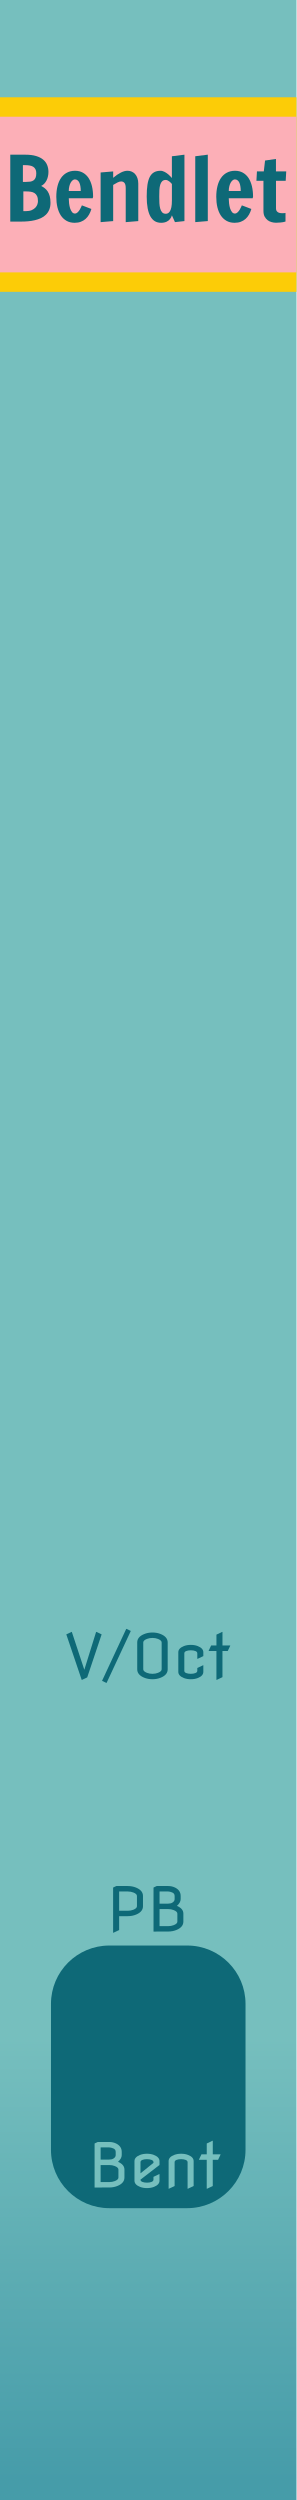
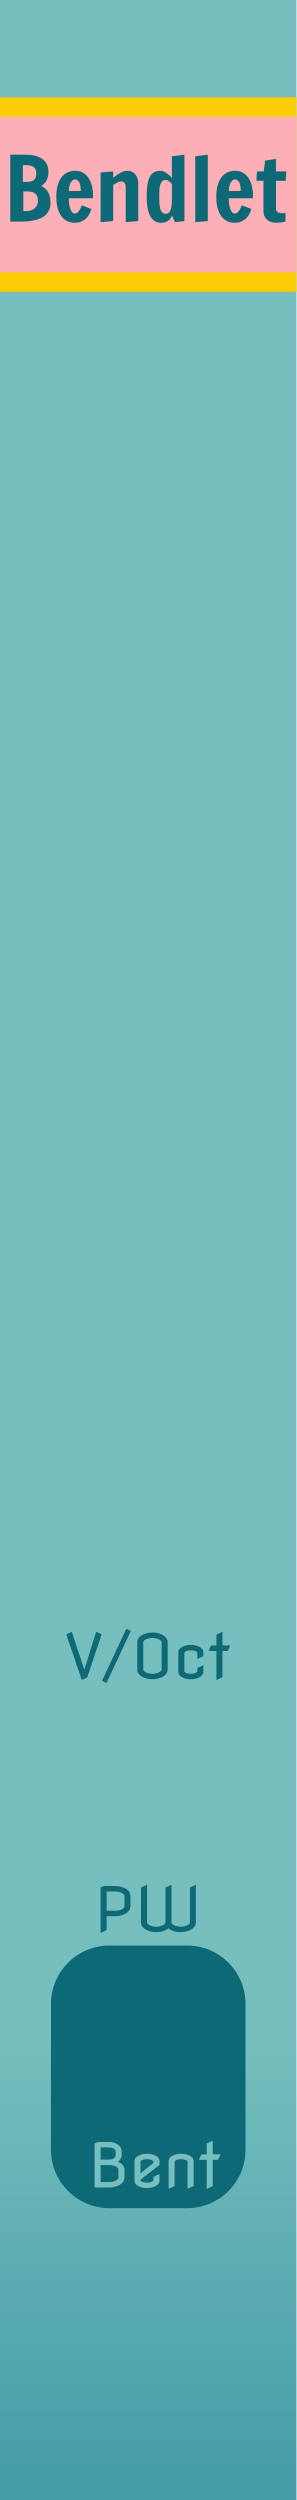
<svg xmlns="http://www.w3.org/2000/svg" xmlns:ns1="http://www.openswatchbook.org/uri/2009/osb" xmlns:xlink="http://www.w3.org/1999/xlink" width="15.24mm" height="128.5mm" viewBox="0 0 15.24 128.5" version="1.1" id="svg8" style="enable-background:new">
  <defs id="defs2">
    <linearGradient id="linearGradient1859" ns1:paint="solid">
      <stop style="stop-color:#000000;stop-opacity:1;" offset="0" id="stop1857" />
    </linearGradient>
    <linearGradient id="linearGradient1013" ns1:paint="solid">
      <stop style="stop-color:#76bfbe;stop-opacity:1;" offset="0" id="stop1011" />
    </linearGradient>
    <linearGradient id="linearGradient1759" ns1:paint="gradient">
      <stop style="stop-color:#d1bb65;stop-opacity:1;" offset="0" id="stop1755" />
      <stop style="stop-color:#d1bb65;stop-opacity:0;" offset="1" id="stop1757" />
    </linearGradient>
    <linearGradient id="Input" ns1:paint="solid" gradientTransform="translate(8.5)">
      <stop style="stop-color:#00ff00;stop-opacity:1;" offset="0" id="stop916" />
    </linearGradient>
    <linearGradient id="Output" ns1:paint="solid">
      <stop style="stop-color:#0000ff;stop-opacity:1;" offset="0" id="stop910" />
    </linearGradient>
    <linearGradient id="linearGradient7667">
      <stop style="stop-color:#76bfbe;stop-opacity:1;" offset="0" id="stop7663" />
      <stop style="stop-color:#469ca9;stop-opacity:1" offset="1" id="stop7665" />
    </linearGradient>
    <linearGradient id="YellowYay" ns1:paint="solid" gradientTransform="matrix(0.1598719,0,0,0.1576202,59.1113,22.93445)">
      <stop style="stop-color:#ffcc03;stop-opacity:1;" offset="0" id="stop7643" />
    </linearGradient>
    <linearGradient id="DarkestBlue" ns1:paint="solid" gradientTransform="matrix(0.2755109,0,0,0.3434443,-28.93916,8.133095)">
      <stop style="stop-color:#083d45;stop-opacity:1;" offset="0" id="stop7635" />
    </linearGradient>
-     <linearGradient id="DarkerBlue" ns1:paint="solid" gradientTransform="matrix(0.01469908,0,0,0.00264583,35.72477,67.86174)">
+     <linearGradient id="DarkerBlue" ns1:paint="solid" gradientTransform="matrix(0.01469908,0,0,0.00264583,35.73872,67.86174)">
      <stop style="stop-color:#0e6977;stop-opacity:1;" offset="0" id="stop7623" />
    </linearGradient>
    <linearGradient id="DarkBlue" ns1:paint="solid" gradientTransform="matrix(1.30577,0,0,1.30577,-464.4276,175.2555)">
      <stop style="stop-color:#469ca9;stop-opacity:1;" offset="0" id="stop7617" />
    </linearGradient>
    <linearGradient id="LightBlue" ns1:paint="solid" gradientTransform="translate(-62.5)">
      <stop style="stop-color:#76bfbe;stop-opacity:1;" offset="0" id="stop7611" />
    </linearGradient>
    <linearGradient id="LightestBlue" ns1:paint="solid" gradientTransform="matrix(0.2643273,0,0,0.2746122,35.1773,-63.22042)">
      <stop style="stop-color:#c1f0f2;stop-opacity:1;" offset="0" id="stop7605" />
    </linearGradient>
    <linearGradient id="Pink" ns1:paint="solid" gradientTransform="matrix(0.2645833,0,0,0.2116667,-2.895261,8.387284)">
      <stop style="stop-color:#fcaebb;stop-opacity:1;" offset="0" id="stop7599" />
    </linearGradient>
    <linearGradient xlink:href="#linearGradient7667" id="linearGradient7669" x1="2.4786801e-15" y1="273.231" x2="3.8719248e-15" y2="295.985" gradientUnits="userSpaceOnUse" />
    <linearGradient xlink:href="#YellowYay" id="linearGradient7673" gradientUnits="userSpaceOnUse" gradientTransform="translate(-24.31172,-15.73533)" x1="24.312" y1="194.235" x2="39.552" y2="194.235" />
    <clipPath clipPathUnits="userSpaceOnUse" id="clipPath881">
      <g id="g887">
        <path style="opacity:1;fill:url(#Input);fill-opacity:1;stroke:none;stroke-width:0.171;stroke-linecap:butt;stroke-linejoin:round;stroke-miterlimit:4;stroke-dasharray:none;stroke-opacity:1;paint-order:normal;enable-background:new" d="m 50,-21 h 9 v 50 h -9 z" id="path883" />
        <path id="path885" d="m 58.5,28.5 h 9 v 50 h -9 z" style="opacity:1;fill:url(#Input);fill-opacity:1;stroke:none;stroke-width:0.171;stroke-linecap:butt;stroke-linejoin:round;stroke-miterlimit:4;stroke-dasharray:none;stroke-opacity:1;paint-order:normal;enable-background:new" />
      </g>
    </clipPath>
    <filter style="color-interpolation-filters:sRGB;" id="filter1053">
      <feGaussianBlur stdDeviation="0.3 0.3" result="fbSourceGraphic" id="feGaussianBlur1051" />
      <feColorMatrix result="fbSourceGraphicAlpha" in="fbSourceGraphic" values="0 0 0 -1 0 0 0 0 -1 0 0 0 0 -1 0 0 0 0 1 0" id="feColorMatrix1055" />
      <feGaussianBlur id="feGaussianBlur1057" stdDeviation="0.3 0.3" result="blur" in="fbSourceGraphic" />
    </filter>
    <clipPath clipPathUnits="userSpaceOnUse" id="clipPath1777">
      <rect style="opacity:1;fill:#560311;fill-opacity:1;stroke:none;stroke-width:0.359;stroke-linecap:butt;stroke-linejoin:round;stroke-miterlimit:4;stroke-dasharray:none;stroke-opacity:1;paint-order:markers fill stroke" id="rect1779" width="6" height="6" x="-13" y="42.5" />
    </clipPath>
    <clipPath clipPathUnits="userSpaceOnUse" id="clipPath1825">
      <rect y="8.056" x="85.888" height="5" width="5" id="rect1827" style="opacity:1;fill:url(#LightestBlue);fill-opacity:1;stroke:none;stroke-width:0.308;stroke-linecap:butt;stroke-linejoin:round;stroke-miterlimit:4;stroke-dasharray:none;stroke-opacity:1;paint-order:markers fill stroke" transform="rotate(45)" />
    </clipPath>
    <mask maskUnits="userSpaceOnUse" id="mask1832">
      <g id="g1836">
        <rect clip-path="url(#clipPath1825)" style="opacity:1;fill:url(#LightestBlue);fill-opacity:1;stroke:none;stroke-width:0.308;stroke-linecap:butt;stroke-linejoin:round;stroke-miterlimit:4;stroke-dasharray:none;stroke-opacity:1;paint-order:markers fill stroke" id="rect1834" width="5" height="5" x="50" y="68.5" />
      </g>
    </mask>
  </defs>
  <g id="layer1" transform="translate(0,-168.5)" style="display:inline">
    <rect style="display:inline;opacity:1;vector-effect:none;fill:url(#linearGradient7669);fill-opacity:1;fill-rule:evenodd;stroke:none;stroke-width:0.459;stroke-linecap:butt;stroke-linejoin:miter;stroke-miterlimit:4;stroke-dasharray:none;stroke-dashoffset:0;stroke-opacity:1;paint-order:normal" id="rect420" width="15.24" height="128.5" x="7.9472858e-07" y="168.5" />
    <flowRoot xml:space="preserve" id="flowRoot7228" style="font-style:normal;font-variant:normal;font-weight:normal;font-stretch:normal;font-size:40px;line-height:1.25;font-family:'Segoe UI Historic';-inkscape-font-specification:'Segoe UI Historic';letter-spacing:0px;word-spacing:0px;fill:#000000;fill-opacity:1;stroke:none" transform="matrix(0.2645833,0,0,0.2645833,0,168.5)">
      <flowRegion id="flowRegion7230">
        <rect id="rect7232" width="224.286" height="60.714" x="5.714" y="92.098" />
      </flowRegion>
      <flowPara id="flowPara7234" />
    </flowRoot>
    <flowRoot xml:space="preserve" id="flowRoot7236" style="font-style:normal;font-variant:normal;font-weight:normal;font-stretch:normal;font-size:40px;line-height:1.25;font-family:'Segoe UI Historic';-inkscape-font-specification:'Segoe UI Historic';letter-spacing:0px;word-spacing:0px;fill:#000000;fill-opacity:1;stroke:none">
      <flowRegion id="flowRegion7238">
        <rect id="rect7240" width="356.429" height="270.714" x="100.714" y="71.384" />
      </flowRegion>
      <flowPara id="flowPara7242" />
    </flowRoot>
    <rect y="173.5" x="0" height="10" width="15.24" id="rect7671" style="display:inline;opacity:0.98;fill:url(#linearGradient7673);fill-opacity:1;stroke:none;stroke-width:0.778;stroke-miterlimit:4;stroke-dasharray:none;stroke-opacity:1;paint-order:stroke fill markers;enable-background:new" />
    <rect style="opacity:0.98;fill:url(#Pink);fill-opacity:1;stroke:none;stroke-width:0.447;stroke-miterlimit:4;stroke-dasharray:none;stroke-opacity:1;paint-order:stroke fill markers" id="rect7491" width="15.24" height="8" x="3.1086242e-16" y="174.5" />
    <g aria-label="Bendlet " style="font-style:normal;font-variant:normal;font-weight:normal;font-stretch:normal;font-size:4.233px;line-height:1.25;font-family:'Segoe UI Historic';-inkscape-font-specification:'Segoe UI Historic';letter-spacing:0px;word-spacing:0px;fill:url(#DarkerBlue);fill-opacity:1;stroke:none;stroke-width:0.265" id="text7677">
-       <path d="M 0.528,176.451 H 1.298 q 0.331,0 0.558,0.069 0.228,0.069 0.369,0.19 0.141,0.121 0.202,0.282 0.063,0.161 0.063,0.345 0,0.125 -0.027,0.237 -0.025,0.112 -0.074,0.206 -0.047,0.092 -0.116,0.163 -0.069,0.072 -0.157,0.114 0.092,0.047 0.177,0.112 0.087,0.065 0.155,0.166 0.067,0.099 0.107,0.242 0.04,0.143 0.04,0.347 0,0.202 -0.063,0.352 -0.06,0.15 -0.17,0.258 -0.107,0.107 -0.255,0.177 -0.146,0.067 -0.314,0.107 -0.168,0.04 -0.352,0.056 -0.181,0.016 -0.363,0.016 H 0.528 Z m 0.795,2.902 q 0.184,0 0.305,-0.051 0.121,-0.054 0.193,-0.132 0.072,-0.078 0.101,-0.168 0.029,-0.09 0.029,-0.166 0,-0.166 -0.049,-0.264 -0.049,-0.099 -0.132,-0.15 -0.083,-0.051 -0.193,-0.067 -0.11,-0.016 -0.228,-0.016 H 1.2 v 1.014 z m 0.016,-1.503 q 0.116,0 0.213,-0.013 0.099,-0.016 0.168,-0.063 0.069,-0.047 0.107,-0.134 0.038,-0.09 0.038,-0.237 0,-0.128 -0.045,-0.208 -0.045,-0.083 -0.121,-0.128 -0.076,-0.045 -0.177,-0.06 -0.101,-0.018 -0.213,-0.018 H 1.177 v 0.862 z" style="font-style:normal;font-variant:normal;font-weight:normal;font-stretch:normal;font-size:4.586px;line-height:13.229px;font-family:'Francois One';-inkscape-font-specification:'Francois One';text-align:center;text-anchor:middle;fill:url(#DarkerBlue);stroke-width:0.265" id="path3144" />
-       <path d="m 3.535,178.69 q 0,0.121 0.016,0.26 0.016,0.139 0.052,0.255 0.038,0.116 0.099,0.195 0.06,0.076 0.148,0.076 0.076,0 0.139,-0.06 0.063,-0.06 0.11,-0.137 0.047,-0.076 0.074,-0.143 0.029,-0.067 0.036,-0.081 l 0.488,0.186 q -0.045,0.157 -0.119,0.287 -0.074,0.13 -0.179,0.224 -0.105,0.094 -0.244,0.146 -0.139,0.054 -0.316,0.054 -0.235,0 -0.414,-0.099 -0.177,-0.099 -0.296,-0.275 -0.116,-0.177 -0.177,-0.423 -0.058,-0.246 -0.058,-0.54 0,-0.296 0.06,-0.542 0.06,-0.246 0.181,-0.423 0.121,-0.177 0.302,-0.273 0.181,-0.099 0.423,-0.099 0.231,0 0.403,0.099 0.172,0.096 0.289,0.273 0.116,0.177 0.175,0.423 0.058,0.246 0.058,0.542 l -0.009,0.031 q -0.004,0.013 -0.007,0.027 -0.002,0.011 -0.002,0.018 z m 0.616,-0.372 q 0,-0.128 -0.018,-0.237 -0.016,-0.11 -0.052,-0.188 -0.036,-0.081 -0.094,-0.125 -0.056,-0.047 -0.139,-0.047 -0.058,0 -0.116,0.047 -0.056,0.045 -0.101,0.125 -0.043,0.078 -0.069,0.188 -0.027,0.11 -0.027,0.237 z" style="font-style:normal;font-variant:normal;font-weight:normal;font-stretch:normal;font-size:4.586px;line-height:13.229px;font-family:'Francois One';-inkscape-font-specification:'Francois One';text-align:center;text-anchor:middle;fill:url(#DarkerBlue);stroke-width:0.265" id="path3146" />
-       <path d="m 6.462,178.168 q 0,-0.19 -0.065,-0.266 -0.065,-0.076 -0.17,-0.076 -0.085,0 -0.193,0.056 -0.105,0.056 -0.217,0.123 v 1.859 l -0.645,0.054 v -2.553 l 0.645,-0.054 v 0.329 q 0.193,-0.168 0.383,-0.264 0.19,-0.099 0.356,-0.099 0.121,0 0.222,0.047 0.101,0.045 0.172,0.13 0.074,0.083 0.114,0.204 0.043,0.121 0.043,0.271 v 1.935 l -0.645,0.054 z" style="font-style:normal;font-variant:normal;font-weight:normal;font-stretch:normal;font-size:4.586px;line-height:13.229px;font-family:'Francois One';-inkscape-font-specification:'Francois One';text-align:center;text-anchor:middle;fill:url(#DarkerBlue);stroke-width:0.265" id="path3148" />
-       <path d="m 8.993,179.917 -0.157,-0.349 q -0.029,0.107 -0.099,0.193 -0.029,0.036 -0.072,0.072 -0.04,0.034 -0.096,0.06 -0.056,0.027 -0.128,0.043 -0.069,0.016 -0.159,0.016 -0.177,0 -0.316,-0.078 -0.137,-0.081 -0.233,-0.246 -0.094,-0.168 -0.143,-0.421 -0.049,-0.255 -0.049,-0.605 0,-0.356 0.038,-0.607 0.04,-0.253 0.125,-0.412 0.087,-0.159 0.222,-0.231 0.134,-0.074 0.325,-0.074 0.054,0 0.107,0.016 0.056,0.016 0.107,0.043 0.052,0.027 0.099,0.06 0.049,0.034 0.09,0.069 0.096,0.083 0.181,0.186 v -1.12 l 0.645,-0.081 v 3.413 z m -0.157,-1.962 q -0.047,-0.058 -0.099,-0.103 -0.045,-0.038 -0.101,-0.069 -0.056,-0.034 -0.114,-0.034 -0.119,0 -0.186,0.067 -0.067,0.065 -0.101,0.181 -0.034,0.114 -0.043,0.271 -0.007,0.155 -0.007,0.331 0,0.179 0.007,0.34 0.009,0.161 0.043,0.284 0.034,0.121 0.101,0.193 0.067,0.072 0.186,0.072 0.058,0 0.114,-0.029 0.056,-0.031 0.101,-0.105 0.045,-0.076 0.072,-0.206 0.027,-0.132 0.027,-0.334 z" style="font-style:normal;font-variant:normal;font-weight:normal;font-stretch:normal;font-size:4.586px;line-height:13.229px;font-family:'Francois One';-inkscape-font-specification:'Francois One';text-align:center;text-anchor:middle;fill:url(#DarkerBlue);stroke-width:0.265" id="path3150" />
-       <path d="m 10.036,176.531 0.645,-0.081 v 3.413 l -0.645,0.054 z" style="font-style:normal;font-variant:normal;font-weight:normal;font-stretch:normal;font-size:4.586px;line-height:13.229px;font-family:'Francois One';-inkscape-font-specification:'Francois One';text-align:center;text-anchor:middle;fill:url(#DarkerBlue);stroke-width:0.265" id="path3152" />
-       <path d="m 11.758,178.69 q 0,0.121 0.016,0.26 0.016,0.139 0.051,0.255 0.038,0.116 0.099,0.195 0.06,0.076 0.148,0.076 0.076,0 0.139,-0.06 0.063,-0.06 0.11,-0.137 0.047,-0.076 0.074,-0.143 0.029,-0.067 0.036,-0.081 l 0.488,0.186 q -0.045,0.157 -0.119,0.287 -0.074,0.13 -0.179,0.224 -0.105,0.094 -0.244,0.146 -0.139,0.054 -0.316,0.054 -0.235,0 -0.414,-0.099 -0.177,-0.099 -0.296,-0.275 -0.116,-0.177 -0.177,-0.423 -0.058,-0.246 -0.058,-0.54 0,-0.296 0.06,-0.542 0.06,-0.246 0.181,-0.423 0.121,-0.177 0.302,-0.273 0.181,-0.099 0.423,-0.099 0.231,0 0.403,0.099 0.172,0.096 0.289,0.273 0.116,0.177 0.175,0.423 0.058,0.246 0.058,0.542 l -0.009,0.031 q -0.004,0.013 -0.007,0.027 -0.002,0.011 -0.002,0.018 z m 0.616,-0.372 q 0,-0.128 -0.018,-0.237 -0.016,-0.11 -0.051,-0.188 -0.036,-0.081 -0.094,-0.125 -0.056,-0.047 -0.139,-0.047 -0.058,0 -0.116,0.047 -0.056,0.045 -0.101,0.125 -0.043,0.078 -0.069,0.188 -0.027,0.11 -0.027,0.237 z" style="font-style:normal;font-variant:normal;font-weight:normal;font-stretch:normal;font-size:4.586px;line-height:13.229px;font-family:'Francois One';-inkscape-font-specification:'Francois One';text-align:center;text-anchor:middle;fill:url(#DarkerBlue);stroke-width:0.265" id="path3154" />
-       <path d="m 13.559,177.311 0.065,-0.56 0.56,-0.081 v 0.64 h 0.528 l -0.027,0.484 h -0.499 v 1.422 q 0,0.076 0.031,0.125 0.031,0.047 0.078,0.074 0.049,0.027 0.107,0.036 0.058,0.009 0.112,0.009 0.069,0 0.114,-0.007 0.025,-0.004 0.047,-0.009 v 0.443 q -0.049,0.018 -0.121,0.031 -0.06,0.011 -0.152,0.02 -0.092,0.011 -0.219,0.011 -0.105,0 -0.219,-0.031 -0.112,-0.029 -0.206,-0.099 -0.094,-0.072 -0.157,-0.188 -0.06,-0.116 -0.06,-0.289 v -1.55 h -0.361 l 0.027,-0.484 z" style="font-style:normal;font-variant:normal;font-weight:normal;font-stretch:normal;font-size:4.586px;line-height:13.229px;font-family:'Francois One';-inkscape-font-specification:'Francois One';text-align:center;text-anchor:middle;fill:url(#DarkerBlue);stroke-width:0.265" id="path3156" />
+       <path d="M 0.528,176.451 H 1.298 q 0.331,0 0.558,0.069 0.228,0.069 0.369,0.19 0.141,0.121 0.202,0.282 0.063,0.161 0.063,0.345 0,0.125 -0.027,0.237 -0.025,0.112 -0.074,0.206 -0.047,0.092 -0.116,0.163 -0.069,0.072 -0.157,0.114 0.092,0.047 0.177,0.112 0.087,0.065 0.155,0.166 0.067,0.099 0.107,0.242 0.04,0.143 0.04,0.347 0,0.202 -0.063,0.352 -0.06,0.15 -0.17,0.258 -0.107,0.107 -0.255,0.177 -0.146,0.067 -0.314,0.107 -0.168,0.04 -0.352,0.056 -0.181,0.016 -0.363,0.016 H 0.528 Z m 0.795,2.902 q 0.184,0 0.305,-0.051 0.121,-0.054 0.193,-0.132 0.072,-0.078 0.101,-0.168 0.029,-0.09 0.029,-0.166 0,-0.166 -0.049,-0.264 -0.049,-0.099 -0.132,-0.15 -0.083,-0.051 -0.193,-0.067 -0.11,-0.016 -0.228,-0.016 H 1.2 v 1.014 z m 0.016,-1.503 q 0.116,0 0.213,-0.013 0.099,-0.016 0.168,-0.063 0.069,-0.047 0.107,-0.134 0.038,-0.09 0.038,-0.237 0,-0.128 -0.045,-0.208 -0.045,-0.083 -0.121,-0.128 -0.076,-0.045 -0.177,-0.06 -0.101,-0.018 -0.213,-0.018 H 1.177 v 0.862 z" style="font-style:normal;font-variant:normal;font-weight:normal;font-stretch:normal;font-size:4.586px;line-height:13.229px;font-family:'Francois One';-inkscape-font-specification:'Francois One';text-align:center;text-anchor:middle;fill:url(#DarkerBlue);stroke-width:0.265" id="path953" />
+       <path d="m 3.535,178.69 q 0,0.121 0.016,0.26 0.016,0.139 0.052,0.255 0.038,0.116 0.099,0.195 0.06,0.076 0.148,0.076 0.076,0 0.139,-0.06 0.063,-0.06 0.11,-0.137 0.047,-0.076 0.074,-0.143 0.029,-0.067 0.036,-0.081 l 0.488,0.186 q -0.045,0.157 -0.119,0.287 -0.074,0.13 -0.179,0.224 -0.105,0.094 -0.244,0.146 -0.139,0.054 -0.316,0.054 -0.235,0 -0.414,-0.099 -0.177,-0.099 -0.296,-0.275 -0.116,-0.177 -0.177,-0.423 -0.058,-0.246 -0.058,-0.54 0,-0.296 0.06,-0.542 0.06,-0.246 0.181,-0.423 0.121,-0.177 0.302,-0.273 0.181,-0.099 0.423,-0.099 0.231,0 0.403,0.099 0.172,0.096 0.289,0.273 0.116,0.177 0.175,0.423 0.058,0.246 0.058,0.542 l -0.009,0.031 q -0.004,0.013 -0.007,0.027 -0.002,0.011 -0.002,0.018 z m 0.616,-0.372 q 0,-0.128 -0.018,-0.237 -0.016,-0.11 -0.052,-0.188 -0.036,-0.081 -0.094,-0.125 -0.056,-0.047 -0.139,-0.047 -0.058,0 -0.116,0.047 -0.056,0.045 -0.101,0.125 -0.043,0.078 -0.069,0.188 -0.027,0.11 -0.027,0.237 z" style="font-style:normal;font-variant:normal;font-weight:normal;font-stretch:normal;font-size:4.586px;line-height:13.229px;font-family:'Francois One';-inkscape-font-specification:'Francois One';text-align:center;text-anchor:middle;fill:url(#DarkerBlue);stroke-width:0.265" id="path955" />
+       <path d="m 6.462,178.168 q 0,-0.19 -0.065,-0.266 -0.065,-0.076 -0.17,-0.076 -0.085,0 -0.193,0.056 -0.105,0.056 -0.217,0.123 v 1.859 l -0.645,0.054 v -2.553 l 0.645,-0.054 v 0.329 q 0.193,-0.168 0.383,-0.264 0.19,-0.099 0.356,-0.099 0.121,0 0.222,0.047 0.101,0.045 0.172,0.13 0.074,0.083 0.114,0.204 0.043,0.121 0.043,0.271 v 1.935 l -0.645,0.054 z" style="font-style:normal;font-variant:normal;font-weight:normal;font-stretch:normal;font-size:4.586px;line-height:13.229px;font-family:'Francois One';-inkscape-font-specification:'Francois One';text-align:center;text-anchor:middle;fill:url(#DarkerBlue);stroke-width:0.265" id="path957" />
+       <path d="m 8.993,179.917 -0.157,-0.349 q -0.029,0.107 -0.099,0.193 -0.029,0.036 -0.072,0.072 -0.04,0.034 -0.096,0.06 -0.056,0.027 -0.128,0.043 -0.069,0.016 -0.159,0.016 -0.177,0 -0.316,-0.078 -0.137,-0.081 -0.233,-0.246 -0.094,-0.168 -0.143,-0.421 -0.049,-0.255 -0.049,-0.605 0,-0.356 0.038,-0.607 0.04,-0.253 0.125,-0.412 0.087,-0.159 0.222,-0.231 0.134,-0.074 0.325,-0.074 0.054,0 0.107,0.016 0.056,0.016 0.107,0.043 0.052,0.027 0.099,0.06 0.049,0.034 0.09,0.069 0.096,0.083 0.181,0.186 v -1.12 l 0.645,-0.081 v 3.413 z m -0.157,-1.962 q -0.047,-0.058 -0.099,-0.103 -0.045,-0.038 -0.101,-0.069 -0.056,-0.034 -0.114,-0.034 -0.119,0 -0.186,0.067 -0.067,0.065 -0.101,0.181 -0.034,0.114 -0.043,0.271 -0.007,0.155 -0.007,0.331 0,0.179 0.007,0.34 0.009,0.161 0.043,0.284 0.034,0.121 0.101,0.193 0.067,0.072 0.186,0.072 0.058,0 0.114,-0.029 0.056,-0.031 0.101,-0.105 0.045,-0.076 0.072,-0.206 0.027,-0.132 0.027,-0.334 z" style="font-style:normal;font-variant:normal;font-weight:normal;font-stretch:normal;font-size:4.586px;line-height:13.229px;font-family:'Francois One';-inkscape-font-specification:'Francois One';text-align:center;text-anchor:middle;fill:url(#DarkerBlue);stroke-width:0.265" id="path959" />
+       <path d="m 10.036,176.531 0.645,-0.081 v 3.413 l -0.645,0.054 z" style="font-style:normal;font-variant:normal;font-weight:normal;font-stretch:normal;font-size:4.586px;line-height:13.229px;font-family:'Francois One';-inkscape-font-specification:'Francois One';text-align:center;text-anchor:middle;fill:url(#DarkerBlue);stroke-width:0.265" id="path961" />
+       <path d="m 11.758,178.69 q 0,0.121 0.016,0.26 0.016,0.139 0.051,0.255 0.038,0.116 0.099,0.195 0.06,0.076 0.148,0.076 0.076,0 0.139,-0.06 0.063,-0.06 0.11,-0.137 0.047,-0.076 0.074,-0.143 0.029,-0.067 0.036,-0.081 l 0.488,0.186 q -0.045,0.157 -0.119,0.287 -0.074,0.13 -0.179,0.224 -0.105,0.094 -0.244,0.146 -0.139,0.054 -0.316,0.054 -0.235,0 -0.414,-0.099 -0.177,-0.099 -0.296,-0.275 -0.116,-0.177 -0.177,-0.423 -0.058,-0.246 -0.058,-0.54 0,-0.296 0.06,-0.542 0.06,-0.246 0.181,-0.423 0.121,-0.177 0.302,-0.273 0.181,-0.099 0.423,-0.099 0.231,0 0.403,0.099 0.172,0.096 0.289,0.273 0.116,0.177 0.175,0.423 0.058,0.246 0.058,0.542 l -0.009,0.031 q -0.004,0.013 -0.007,0.027 -0.002,0.011 -0.002,0.018 z m 0.616,-0.372 q 0,-0.128 -0.018,-0.237 -0.016,-0.11 -0.051,-0.188 -0.036,-0.081 -0.094,-0.125 -0.056,-0.047 -0.139,-0.047 -0.058,0 -0.116,0.047 -0.056,0.045 -0.101,0.125 -0.043,0.078 -0.069,0.188 -0.027,0.11 -0.027,0.237 z" style="font-style:normal;font-variant:normal;font-weight:normal;font-stretch:normal;font-size:4.586px;line-height:13.229px;font-family:'Francois One';-inkscape-font-specification:'Francois One';text-align:center;text-anchor:middle;fill:url(#DarkerBlue);stroke-width:0.265" id="path963" />
+       <path d="m 13.559,177.311 0.065,-0.56 0.56,-0.081 v 0.64 h 0.528 l -0.027,0.484 h -0.499 v 1.422 q 0,0.076 0.031,0.125 0.031,0.047 0.078,0.074 0.049,0.027 0.107,0.036 0.058,0.009 0.112,0.009 0.069,0 0.114,-0.007 0.025,-0.004 0.047,-0.009 v 0.443 q -0.049,0.018 -0.121,0.031 -0.06,0.011 -0.152,0.02 -0.092,0.011 -0.219,0.011 -0.105,0 -0.219,-0.031 -0.112,-0.029 -0.206,-0.099 -0.094,-0.072 -0.157,-0.188 -0.06,-0.116 -0.06,-0.289 v -1.55 h -0.361 l 0.027,-0.484 z" style="font-style:normal;font-variant:normal;font-weight:normal;font-stretch:normal;font-size:4.586px;line-height:13.229px;font-family:'Francois One';-inkscape-font-specification:'Francois One';text-align:center;text-anchor:middle;fill:url(#DarkerBlue);stroke-width:0.265" id="path965" />
    </g>
  </g>
  <g id="layer3" style="display:inline">
    <rect style="display:inline;opacity:1;fill:#0e6977;fill-opacity:1;stroke:none;stroke-width:0.254;stroke-miterlimit:4;stroke-dasharray:none;stroke-opacity:1;enable-background:new" id="rect7339" width="10" height="13.5" x="2.62" y="100" ry="3" rx="3" />
-     <g aria-label="PB" style="font-style:normal;font-variant:normal;font-weight:normal;font-stretch:normal;font-size:10.583px;line-height:1.25;font-family:Amiri;-inkscape-font-specification:Amiri;text-align:center;letter-spacing:0px;word-spacing:0px;text-anchor:middle;fill:url(#DarkerBlue);fill-opacity:1;stroke:none;stroke-width:0.265" id="text1612">
-       <path d="m 5.814,99.345 v -2.325 l 0.164,-0.078 h 0.588 q 0.234,0 0.431,0.082 0.352,0.146 0.352,0.429 v 0.527 q 0,0.284 -0.352,0.429 -0.197,0.082 -0.431,0.082 H 6.124 v 0.713 l -0.295,0.14 z m 0.31,-1.132 h 0.442 q 0.155,0 0.285,-0.051 0.188,-0.074 0.188,-0.181 v -0.527 q 0,-0.109 -0.188,-0.181 -0.13,-0.051 -0.285,-0.051 H 6.124 Z" style="font-style:normal;font-variant:normal;font-weight:normal;font-stretch:normal;font-size:3.175px;font-family:'Nova Flat';-inkscape-font-specification:'Nova Flat, Normal';font-variant-ligatures:normal;font-variant-caps:normal;font-variant-numeric:normal;font-feature-settings:normal;text-align:center;writing-mode:lr-tb;text-anchor:middle;fill:url(#DarkerBlue);stroke-width:0.265" id="path3168" />
-       <path d="m 8.201,97.847 h 0.442 q 0.132,0 0.215,-0.051 0.118,-0.074 0.118,-0.181 v -0.161 q 0,-0.13 -0.124,-0.181 -0.124,-0.051 -0.209,-0.051 H 8.201 Z m 0,1.157 h 0.442 q 0.155,0 0.285,-0.051 0.188,-0.073 0.188,-0.181 v -0.412 q 0,-0.107 -0.188,-0.181 Q 8.798,98.126 8.643,98.126 H 8.201 Z M 7.891,99.283 v -2.263 l 0.164,-0.078 h 0.588 q 0.197,0 0.361,0.082 0.282,0.144 0.282,0.429 v 0.161 q 0,0.177 -0.191,0.347 0.33,0.144 0.33,0.397 v 0.412 q 0,0.282 -0.352,0.429 -0.197,0.082 -0.431,0.082 z" style="font-style:normal;font-variant:normal;font-weight:normal;font-stretch:normal;font-size:3.175px;font-family:'Nova Flat';-inkscape-font-specification:'Nova Flat, Normal';font-variant-ligatures:normal;font-variant-caps:normal;font-variant-numeric:normal;font-feature-settings:normal;text-align:center;writing-mode:lr-tb;text-anchor:middle;fill:url(#DarkerBlue);stroke-width:0.265" id="path3170" />
+     <g aria-label="PW" style="font-style:normal;font-variant:normal;font-weight:normal;font-stretch:normal;font-size:10.583px;line-height:1.25;font-family:Amiri;-inkscape-font-specification:Amiri;text-align:center;letter-spacing:0px;word-spacing:0px;text-anchor:middle;fill:url(#DarkerBlue);fill-opacity:1;stroke:none;stroke-width:0.265" id="text1612">
+       <path d="m 5.171,99.345 v -2.325 l 0.164,-0.078 h 0.588 q 0.234,0 0.431,0.082 0.352,0.146 0.352,0.429 v 0.527 q 0,0.284 -0.352,0.429 -0.197,0.082 -0.431,0.082 H 5.481 v 0.713 L 5.186,99.345 Z m 0.31,-1.132 h 0.442 q 0.155,0 0.285,-0.051 0.188,-0.074 0.188,-0.181 v -0.527 q 0,-0.109 -0.188,-0.181 -0.13,-0.051 -0.285,-0.051 H 5.481 Z" style="font-style:normal;font-variant:normal;font-weight:normal;font-stretch:normal;font-size:3.175px;font-family:'Nova Flat';-inkscape-font-specification:'Nova Flat, Normal';font-variant-ligatures:normal;font-variant-caps:normal;font-variant-numeric:normal;font-feature-settings:normal;text-align:center;writing-mode:lr-tb;text-anchor:middle;fill:url(#DarkerBlue);stroke-width:0.265" id="path979" />
+       <path d="m 7.248,97.02 0.295,-0.14 h 0.016 v 1.922 q 0,0.107 0.188,0.181 0.13,0.051 0.285,0.051 0.155,0 0.285,-0.051 0.188,-0.074 0.188,-0.181 v -1.783 l 0.295,-0.14 h 0.016 v 1.922 q 0,0.107 0.188,0.181 0.13,0.051 0.285,0.051 0.155,0 0.285,-0.051 0.188,-0.074 0.188,-0.181 V 97.02 L 10.054,96.88 h 0.015 v 1.922 q 0,0.284 -0.352,0.429 -0.197,0.082 -0.431,0.082 -0.236,0 -0.431,-0.082 -0.118,-0.05 -0.197,-0.113 -0.079,0.064 -0.197,0.113 -0.195,0.082 -0.431,0.082 -0.234,0 -0.431,-0.082 -0.352,-0.146 -0.352,-0.429 z" style="font-style:normal;font-variant:normal;font-weight:normal;font-stretch:normal;font-size:3.175px;font-family:'Nova Flat';-inkscape-font-specification:'Nova Flat, Normal';font-variant-ligatures:normal;font-variant-caps:normal;font-variant-numeric:normal;font-feature-settings:normal;text-align:center;writing-mode:lr-tb;text-anchor:middle;fill:url(#DarkerBlue);stroke-width:0.265" id="path981" />
    </g>
    <g aria-label="Bent" style="font-style:normal;font-variant:normal;font-weight:normal;font-stretch:normal;font-size:10.583px;line-height:1.25;font-family:Amiri;-inkscape-font-specification:Amiri;text-align:center;letter-spacing:0px;word-spacing:0px;text-anchor:middle;fill:url(#LightBlue);fill-opacity:1;stroke:none;stroke-width:0.265" id="text1076">
-       <path d="M 5.172,111.002 H 5.614 q 0.132,0 0.215,-0.051 0.118,-0.074 0.118,-0.181 v -0.161 q 0,-0.13 -0.124,-0.181 -0.124,-0.051 -0.209,-0.051 H 5.172 Z m 0,1.157 H 5.614 q 0.155,0 0.285,-0.051 0.188,-0.073 0.188,-0.181 v -0.412 q 0,-0.107 -0.188,-0.181 -0.13,-0.051 -0.285,-0.051 H 5.172 Z m -0.31,0.279 v -2.263 l 0.164,-0.077 H 5.614 q 0.197,0 0.361,0.082 0.282,0.144 0.282,0.429 v 0.161 q 0,0.177 -0.191,0.347 0.33,0.144 0.33,0.397 v 0.412 q 0,0.282 -0.352,0.429 -0.197,0.082 -0.431,0.082 z" style="font-style:normal;font-variant:normal;font-weight:normal;font-stretch:normal;font-size:3.175px;font-family:'Nova Flat';-inkscape-font-specification:'Nova Flat, Normal';font-variant-ligatures:normal;font-variant-caps:normal;font-variant-numeric:normal;font-feature-settings:normal;text-align:center;writing-mode:lr-tb;text-anchor:middle;fill:url(#LightBlue);stroke-width:0.265" id="path3159" />
-       <path d="m 8.198,111.751 v 0.338 q 0,0.205 -0.29,0.319 -0.157,0.06 -0.353,0.06 -0.197,0 -0.353,-0.06 -0.29,-0.115 -0.29,-0.319 v -1.008 q 0,-0.205 0.29,-0.319 0.157,-0.06 0.353,-0.06 0.197,0 0.353,0.06 0.29,0.115 0.29,0.319 v 0.198 l -0.977,0.755 q 0,0.077 0.096,0.116 0.098,0.039 0.237,0.039 0.14,0 0.236,-0.039 0.098,-0.039 0.098,-0.116 v -0.144 l 0.295,-0.14 z m -0.977,-0.043 0.667,-0.536 v -0.036 q 0,-0.077 -0.098,-0.116 -0.096,-0.039 -0.236,-0.039 -0.14,0 -0.237,0.039 -0.096,0.039 -0.096,0.116 z" style="font-style:normal;font-variant:normal;font-weight:normal;font-stretch:normal;font-size:3.175px;font-family:'Nova Flat';-inkscape-font-specification:'Nova Flat, Normal';font-variant-ligatures:normal;font-variant-caps:normal;font-variant-numeric:normal;font-feature-settings:normal;text-align:center;writing-mode:lr-tb;text-anchor:middle;fill:url(#LightBlue);stroke-width:0.265" id="path3161" />
-       <path d="m 8.667,112.5 v -1.419 q 0,-0.208 0.29,-0.319 0.157,-0.06 0.353,-0.06 0.197,0 0.353,0.06 0.29,0.112 0.29,0.319 v 1.279 l -0.295,0.14 h -0.016 v -1.364 q 0,-0.077 -0.098,-0.116 -0.096,-0.039 -0.236,-0.039 -0.14,0 -0.237,0.039 -0.096,0.039 -0.096,0.116 v 1.225 l -0.295,0.14 z" style="font-style:normal;font-variant:normal;font-weight:normal;font-stretch:normal;font-size:3.175px;font-family:'Nova Flat';-inkscape-font-specification:'Nova Flat, Normal';font-variant-ligatures:normal;font-variant-caps:normal;font-variant-numeric:normal;font-feature-settings:normal;text-align:center;writing-mode:lr-tb;text-anchor:middle;fill:url(#LightBlue);stroke-width:0.265" id="path3163" />
-       <path d="m 10.626,112.5 v -1.485 h -0.398 v -0.015 l 0.126,-0.267 h 0.273 v -0.558 l 0.295,-0.14 h 0.015 v 0.698 h 0.398 v 0.015 l -0.126,0.267 h -0.273 v 1.346 l -0.295,0.14 z" style="font-style:normal;font-variant:normal;font-weight:normal;font-stretch:normal;font-size:3.175px;font-family:'Nova Flat';-inkscape-font-specification:'Nova Flat, Normal';font-variant-ligatures:normal;font-variant-caps:normal;font-variant-numeric:normal;font-feature-settings:normal;text-align:center;writing-mode:lr-tb;text-anchor:middle;fill:url(#LightBlue);stroke-width:0.265" id="path3165" />
+       <path d="M 5.172,111.002 H 5.614 q 0.132,0 0.215,-0.051 0.118,-0.074 0.118,-0.181 v -0.161 q 0,-0.13 -0.124,-0.181 -0.124,-0.051 -0.209,-0.051 H 5.172 Z m 0,1.157 H 5.614 q 0.155,0 0.285,-0.051 0.188,-0.073 0.188,-0.181 v -0.412 q 0,-0.107 -0.188,-0.181 -0.13,-0.051 -0.285,-0.051 H 5.172 Z m -0.31,0.279 v -2.263 l 0.164,-0.077 H 5.614 q 0.197,0 0.361,0.082 0.282,0.144 0.282,0.429 v 0.161 q 0,0.177 -0.191,0.347 0.33,0.144 0.33,0.397 v 0.412 q 0,0.282 -0.352,0.429 -0.197,0.082 -0.431,0.082 z" style="font-style:normal;font-variant:normal;font-weight:normal;font-stretch:normal;font-size:3.175px;font-family:'Nova Flat';-inkscape-font-specification:'Nova Flat, Normal';font-variant-ligatures:normal;font-variant-caps:normal;font-variant-numeric:normal;font-feature-settings:normal;text-align:center;writing-mode:lr-tb;text-anchor:middle;fill:url(#LightBlue);stroke-width:0.265" id="path984" />
+       <path d="m 8.198,111.751 v 0.338 q 0,0.205 -0.29,0.319 -0.157,0.06 -0.353,0.06 -0.197,0 -0.353,-0.06 -0.29,-0.115 -0.29,-0.319 v -1.008 q 0,-0.205 0.29,-0.319 0.157,-0.06 0.353,-0.06 0.197,0 0.353,0.06 0.29,0.115 0.29,0.319 v 0.198 l -0.977,0.755 q 0,0.077 0.096,0.116 0.098,0.039 0.237,0.039 0.14,0 0.236,-0.039 0.098,-0.039 0.098,-0.116 v -0.144 l 0.295,-0.14 z m -0.977,-0.043 0.667,-0.536 v -0.036 q 0,-0.077 -0.098,-0.116 -0.096,-0.039 -0.236,-0.039 -0.14,0 -0.237,0.039 -0.096,0.039 -0.096,0.116 z" style="font-style:normal;font-variant:normal;font-weight:normal;font-stretch:normal;font-size:3.175px;font-family:'Nova Flat';-inkscape-font-specification:'Nova Flat, Normal';font-variant-ligatures:normal;font-variant-caps:normal;font-variant-numeric:normal;font-feature-settings:normal;text-align:center;writing-mode:lr-tb;text-anchor:middle;fill:url(#LightBlue);stroke-width:0.265" id="path986" />
+       <path d="m 8.667,112.5 v -1.419 q 0,-0.208 0.29,-0.319 0.157,-0.06 0.353,-0.06 0.197,0 0.353,0.06 0.29,0.112 0.29,0.319 v 1.279 l -0.295,0.14 h -0.016 v -1.364 q 0,-0.077 -0.098,-0.116 -0.096,-0.039 -0.236,-0.039 -0.14,0 -0.237,0.039 -0.096,0.039 -0.096,0.116 v 1.225 l -0.295,0.14 z" style="font-style:normal;font-variant:normal;font-weight:normal;font-stretch:normal;font-size:3.175px;font-family:'Nova Flat';-inkscape-font-specification:'Nova Flat, Normal';font-variant-ligatures:normal;font-variant-caps:normal;font-variant-numeric:normal;font-feature-settings:normal;text-align:center;writing-mode:lr-tb;text-anchor:middle;fill:url(#LightBlue);stroke-width:0.265" id="path988" />
+       <path d="m 10.626,112.5 v -1.485 h -0.398 v -0.015 l 0.126,-0.267 h 0.273 v -0.558 l 0.295,-0.14 h 0.015 v 0.698 h 0.398 v 0.015 l -0.126,0.267 h -0.273 v 1.346 l -0.295,0.14 z" style="font-style:normal;font-variant:normal;font-weight:normal;font-stretch:normal;font-size:3.175px;font-family:'Nova Flat';-inkscape-font-specification:'Nova Flat, Normal';font-variant-ligatures:normal;font-variant-caps:normal;font-variant-numeric:normal;font-feature-settings:normal;text-align:center;writing-mode:lr-tb;text-anchor:middle;fill:url(#LightBlue);stroke-width:0.265" id="path990" />
    </g>
    <g aria-label="V/Oct" style="font-style:normal;font-variant:normal;font-weight:normal;font-stretch:normal;font-size:10.583px;line-height:1.25;font-family:Amiri;-inkscape-font-specification:Amiri;text-align:center;letter-spacing:0px;word-spacing:0px;text-anchor:middle;fill:url(#DarkerBlue);fill-opacity:1;stroke:none;stroke-width:0.265" id="text1955">
-       <path d="M 4.199,86.345 3.408,84.007 3.676,83.88 h 0.016 l 0.642,1.947 0.606,-1.947 h 0.016 l 0.268,0.127 -0.741,2.211 -0.268,0.127 z" style="font-style:normal;font-variant:normal;font-weight:normal;font-stretch:normal;font-size:3.175px;font-family:'Nova Flat';-inkscape-font-specification:'Nova Flat, Normal';font-variant-ligatures:normal;font-variant-caps:normal;font-variant-numeric:normal;font-feature-settings:normal;text-align:center;writing-mode:lr-tb;text-anchor:middle;fill:url(#DarkerBlue);stroke-width:0.265" id="path3173" />
-       <path d="M 5.464,86.5 5.245,86.395 6.488,83.725 h 0.016 L 6.724,83.83 5.479,86.5 Z" style="font-style:normal;font-variant:normal;font-weight:normal;font-stretch:normal;font-size:3.175px;font-family:'Nova Flat';-inkscape-font-specification:'Nova Flat, Normal';font-variant-ligatures:normal;font-variant-caps:normal;font-variant-numeric:normal;font-feature-settings:normal;text-align:center;writing-mode:lr-tb;text-anchor:middle;fill:url(#DarkerBlue);stroke-width:0.265" id="path3175" />
-       <path d="m 7.363,85.802 q 0,0.105 0.188,0.181 0.13,0.051 0.285,0.051 0.155,0 0.285,-0.051 0.188,-0.074 0.188,-0.181 v -1.38 q 0,-0.105 -0.188,-0.181 -0.13,-0.051 -0.285,-0.051 -0.155,0 -0.285,0.051 -0.188,0.074 -0.188,0.181 z m -0.31,0 q 0,0 0,-1.38 0,-0.284 0.352,-0.429 0.197,-0.082 0.431,-0.082 0.234,0 0.431,0.082 0.352,0.146 0.352,0.429 v 1.38 q 0,0.284 -0.352,0.429 -0.197,0.082 -0.431,0.082 -0.234,0 -0.431,-0.082 -0.352,-0.146 -0.352,-0.429 z" style="font-style:normal;font-variant:normal;font-weight:normal;font-stretch:normal;font-size:3.175px;font-family:'Nova Flat';-inkscape-font-specification:'Nova Flat, Normal';font-variant-ligatures:normal;font-variant-caps:normal;font-variant-numeric:normal;font-feature-settings:normal;text-align:center;writing-mode:lr-tb;text-anchor:middle;fill:url(#DarkerBlue);stroke-width:0.265" id="path3177" />
-       <path d="m 10.451,85.596 v 0.338 q 0,0.205 -0.29,0.319 -0.157,0.06 -0.353,0.06 -0.197,0 -0.353,-0.06 -0.29,-0.115 -0.29,-0.319 v -1.008 q 0,-0.205 0.29,-0.319 0.157,-0.06 0.353,-0.06 0.197,0 0.353,0.06 0.29,0.115 0.29,0.319 v 0.198 l -0.295,0.14 h -0.015 v -0.284 q 0,-0.078 -0.098,-0.116 -0.096,-0.039 -0.236,-0.039 -0.14,0 -0.237,0.039 -0.096,0.039 -0.096,0.116 v 0.899 q 0,0.078 0.096,0.116 0.098,0.039 0.237,0.039 0.14,0 0.236,-0.039 0.098,-0.039 0.098,-0.116 v -0.144 l 0.295,-0.14 z" style="font-style:normal;font-variant:normal;font-weight:normal;font-stretch:normal;font-size:3.175px;font-family:'Nova Flat';-inkscape-font-specification:'Nova Flat, Normal';font-variant-ligatures:normal;font-variant-caps:normal;font-variant-numeric:normal;font-feature-settings:normal;text-align:center;writing-mode:lr-tb;text-anchor:middle;fill:url(#DarkerBlue);stroke-width:0.265" id="path3179" />
-       <path d="M 11.124,86.345 V 84.86 h -0.398 v -0.015 l 0.126,-0.267 h 0.273 v -0.558 l 0.295,-0.14 h 0.015 v 0.698 h 0.398 v 0.015 l -0.126,0.267 h -0.273 v 1.346 l -0.295,0.14 z" style="font-style:normal;font-variant:normal;font-weight:normal;font-stretch:normal;font-size:3.175px;font-family:'Nova Flat';-inkscape-font-specification:'Nova Flat, Normal';font-variant-ligatures:normal;font-variant-caps:normal;font-variant-numeric:normal;font-feature-settings:normal;text-align:center;writing-mode:lr-tb;text-anchor:middle;fill:url(#DarkerBlue);stroke-width:0.265" id="path3181" />
+       <path d="M 4.199,86.345 3.408,84.007 3.676,83.88 h 0.016 l 0.642,1.947 0.606,-1.947 h 0.016 l 0.268,0.127 -0.741,2.211 -0.268,0.127 z" style="font-style:normal;font-variant:normal;font-weight:normal;font-stretch:normal;font-size:3.175px;font-family:'Nova Flat';-inkscape-font-specification:'Nova Flat, Normal';font-variant-ligatures:normal;font-variant-caps:normal;font-variant-numeric:normal;font-feature-settings:normal;text-align:center;writing-mode:lr-tb;text-anchor:middle;fill:url(#DarkerBlue);stroke-width:0.265" id="path968" />
+       <path d="M 5.464,86.5 5.245,86.395 6.488,83.725 h 0.016 L 6.724,83.83 5.479,86.5 Z" style="font-style:normal;font-variant:normal;font-weight:normal;font-stretch:normal;font-size:3.175px;font-family:'Nova Flat';-inkscape-font-specification:'Nova Flat, Normal';font-variant-ligatures:normal;font-variant-caps:normal;font-variant-numeric:normal;font-feature-settings:normal;text-align:center;writing-mode:lr-tb;text-anchor:middle;fill:url(#DarkerBlue);stroke-width:0.265" id="path970" />
+       <path d="m 7.363,85.802 q 0,0.105 0.188,0.181 0.13,0.051 0.285,0.051 0.155,0 0.285,-0.051 0.188,-0.074 0.188,-0.181 v -1.38 q 0,-0.105 -0.188,-0.181 -0.13,-0.051 -0.285,-0.051 -0.155,0 -0.285,0.051 -0.188,0.074 -0.188,0.181 z m -0.31,0 q 0,0 0,-1.38 0,-0.284 0.352,-0.429 0.197,-0.082 0.431,-0.082 0.234,0 0.431,0.082 0.352,0.146 0.352,0.429 v 1.38 q 0,0.284 -0.352,0.429 -0.197,0.082 -0.431,0.082 -0.234,0 -0.431,-0.082 -0.352,-0.146 -0.352,-0.429 z" style="font-style:normal;font-variant:normal;font-weight:normal;font-stretch:normal;font-size:3.175px;font-family:'Nova Flat';-inkscape-font-specification:'Nova Flat, Normal';font-variant-ligatures:normal;font-variant-caps:normal;font-variant-numeric:normal;font-feature-settings:normal;text-align:center;writing-mode:lr-tb;text-anchor:middle;fill:url(#DarkerBlue);stroke-width:0.265" id="path972" />
+       <path d="m 10.451,85.596 v 0.338 q 0,0.205 -0.29,0.319 -0.157,0.06 -0.353,0.06 -0.197,0 -0.353,-0.06 -0.29,-0.115 -0.29,-0.319 v -1.008 q 0,-0.205 0.29,-0.319 0.157,-0.06 0.353,-0.06 0.197,0 0.353,0.06 0.29,0.115 0.29,0.319 v 0.198 l -0.295,0.14 h -0.015 v -0.284 q 0,-0.078 -0.098,-0.116 -0.096,-0.039 -0.236,-0.039 -0.14,0 -0.237,0.039 -0.096,0.039 -0.096,0.116 v 0.899 q 0,0.078 0.096,0.116 0.098,0.039 0.237,0.039 0.14,0 0.236,-0.039 0.098,-0.039 0.098,-0.116 v -0.144 l 0.295,-0.14 z" style="font-style:normal;font-variant:normal;font-weight:normal;font-stretch:normal;font-size:3.175px;font-family:'Nova Flat';-inkscape-font-specification:'Nova Flat, Normal';font-variant-ligatures:normal;font-variant-caps:normal;font-variant-numeric:normal;font-feature-settings:normal;text-align:center;writing-mode:lr-tb;text-anchor:middle;fill:url(#DarkerBlue);stroke-width:0.265" id="path974" />
+       <path d="M 11.124,86.345 V 84.86 h -0.398 v -0.015 l 0.126,-0.267 h 0.273 v -0.558 l 0.295,-0.14 h 0.015 v 0.698 h 0.398 v 0.015 l -0.126,0.267 h -0.273 v 1.346 l -0.295,0.14 z" style="font-style:normal;font-variant:normal;font-weight:normal;font-stretch:normal;font-size:3.175px;font-family:'Nova Flat';-inkscape-font-specification:'Nova Flat, Normal';font-variant-ligatures:normal;font-variant-caps:normal;font-variant-numeric:normal;font-feature-settings:normal;text-align:center;writing-mode:lr-tb;text-anchor:middle;fill:url(#DarkerBlue);stroke-width:0.265" id="path976" />
    </g>
  </g>
  <g id="layer2" style="display:none">
    <circle r="4" cy="92" cx="7.62" id="circle879" style="display:inline;opacity:1;vector-effect:none;fill:#00ff00;fill-opacity:1;fill-rule:evenodd;stroke:none;stroke-width:1;stroke-linecap:butt;stroke-linejoin:miter;stroke-miterlimit:4;stroke-dasharray:none;stroke-dashoffset:0;stroke-opacity:1;paint-order:normal" />
    <circle style="display:inline;opacity:1;vector-effect:none;fill:#0000ff;fill-opacity:1;fill-rule:evenodd;stroke:none;stroke-width:1;stroke-linecap:butt;stroke-linejoin:miter;stroke-miterlimit:4;stroke-dasharray:none;stroke-dashoffset:0;stroke-opacity:1;paint-order:normal" id="circle908" cx="7.62" cy="105" r="4" />
    <rect style="display:inline;opacity:1;fill:#ffff00;fill-opacity:1;stroke:none;stroke-width:0.506;stroke-miterlimit:4;stroke-dasharray:none;stroke-opacity:1;paint-order:stroke fill markers;enable-background:new" id="rect880" width="13.601" height="9.962" x="1" y="114.538" />
    <rect style="display:inline;opacity:1;fill:#ffff00;fill-opacity:1;stroke:none;stroke-width:0.922;stroke-miterlimit:4;stroke-dasharray:none;stroke-opacity:1;paint-order:stroke fill markers;enable-background:new" id="rect880-9" width="11" height="52.5" x="2.12" y="18" />
    <circle style="display:inline;opacity:1;vector-effect:none;fill:#00ff00;fill-opacity:1;fill-rule:evenodd;stroke:none;stroke-width:1;stroke-linecap:butt;stroke-linejoin:miter;stroke-miterlimit:4;stroke-dasharray:none;stroke-dashoffset:0;stroke-opacity:1;paint-order:normal" id="circle1951" cx="7.62" cy="79" r="4" />
  </g>
</svg>
